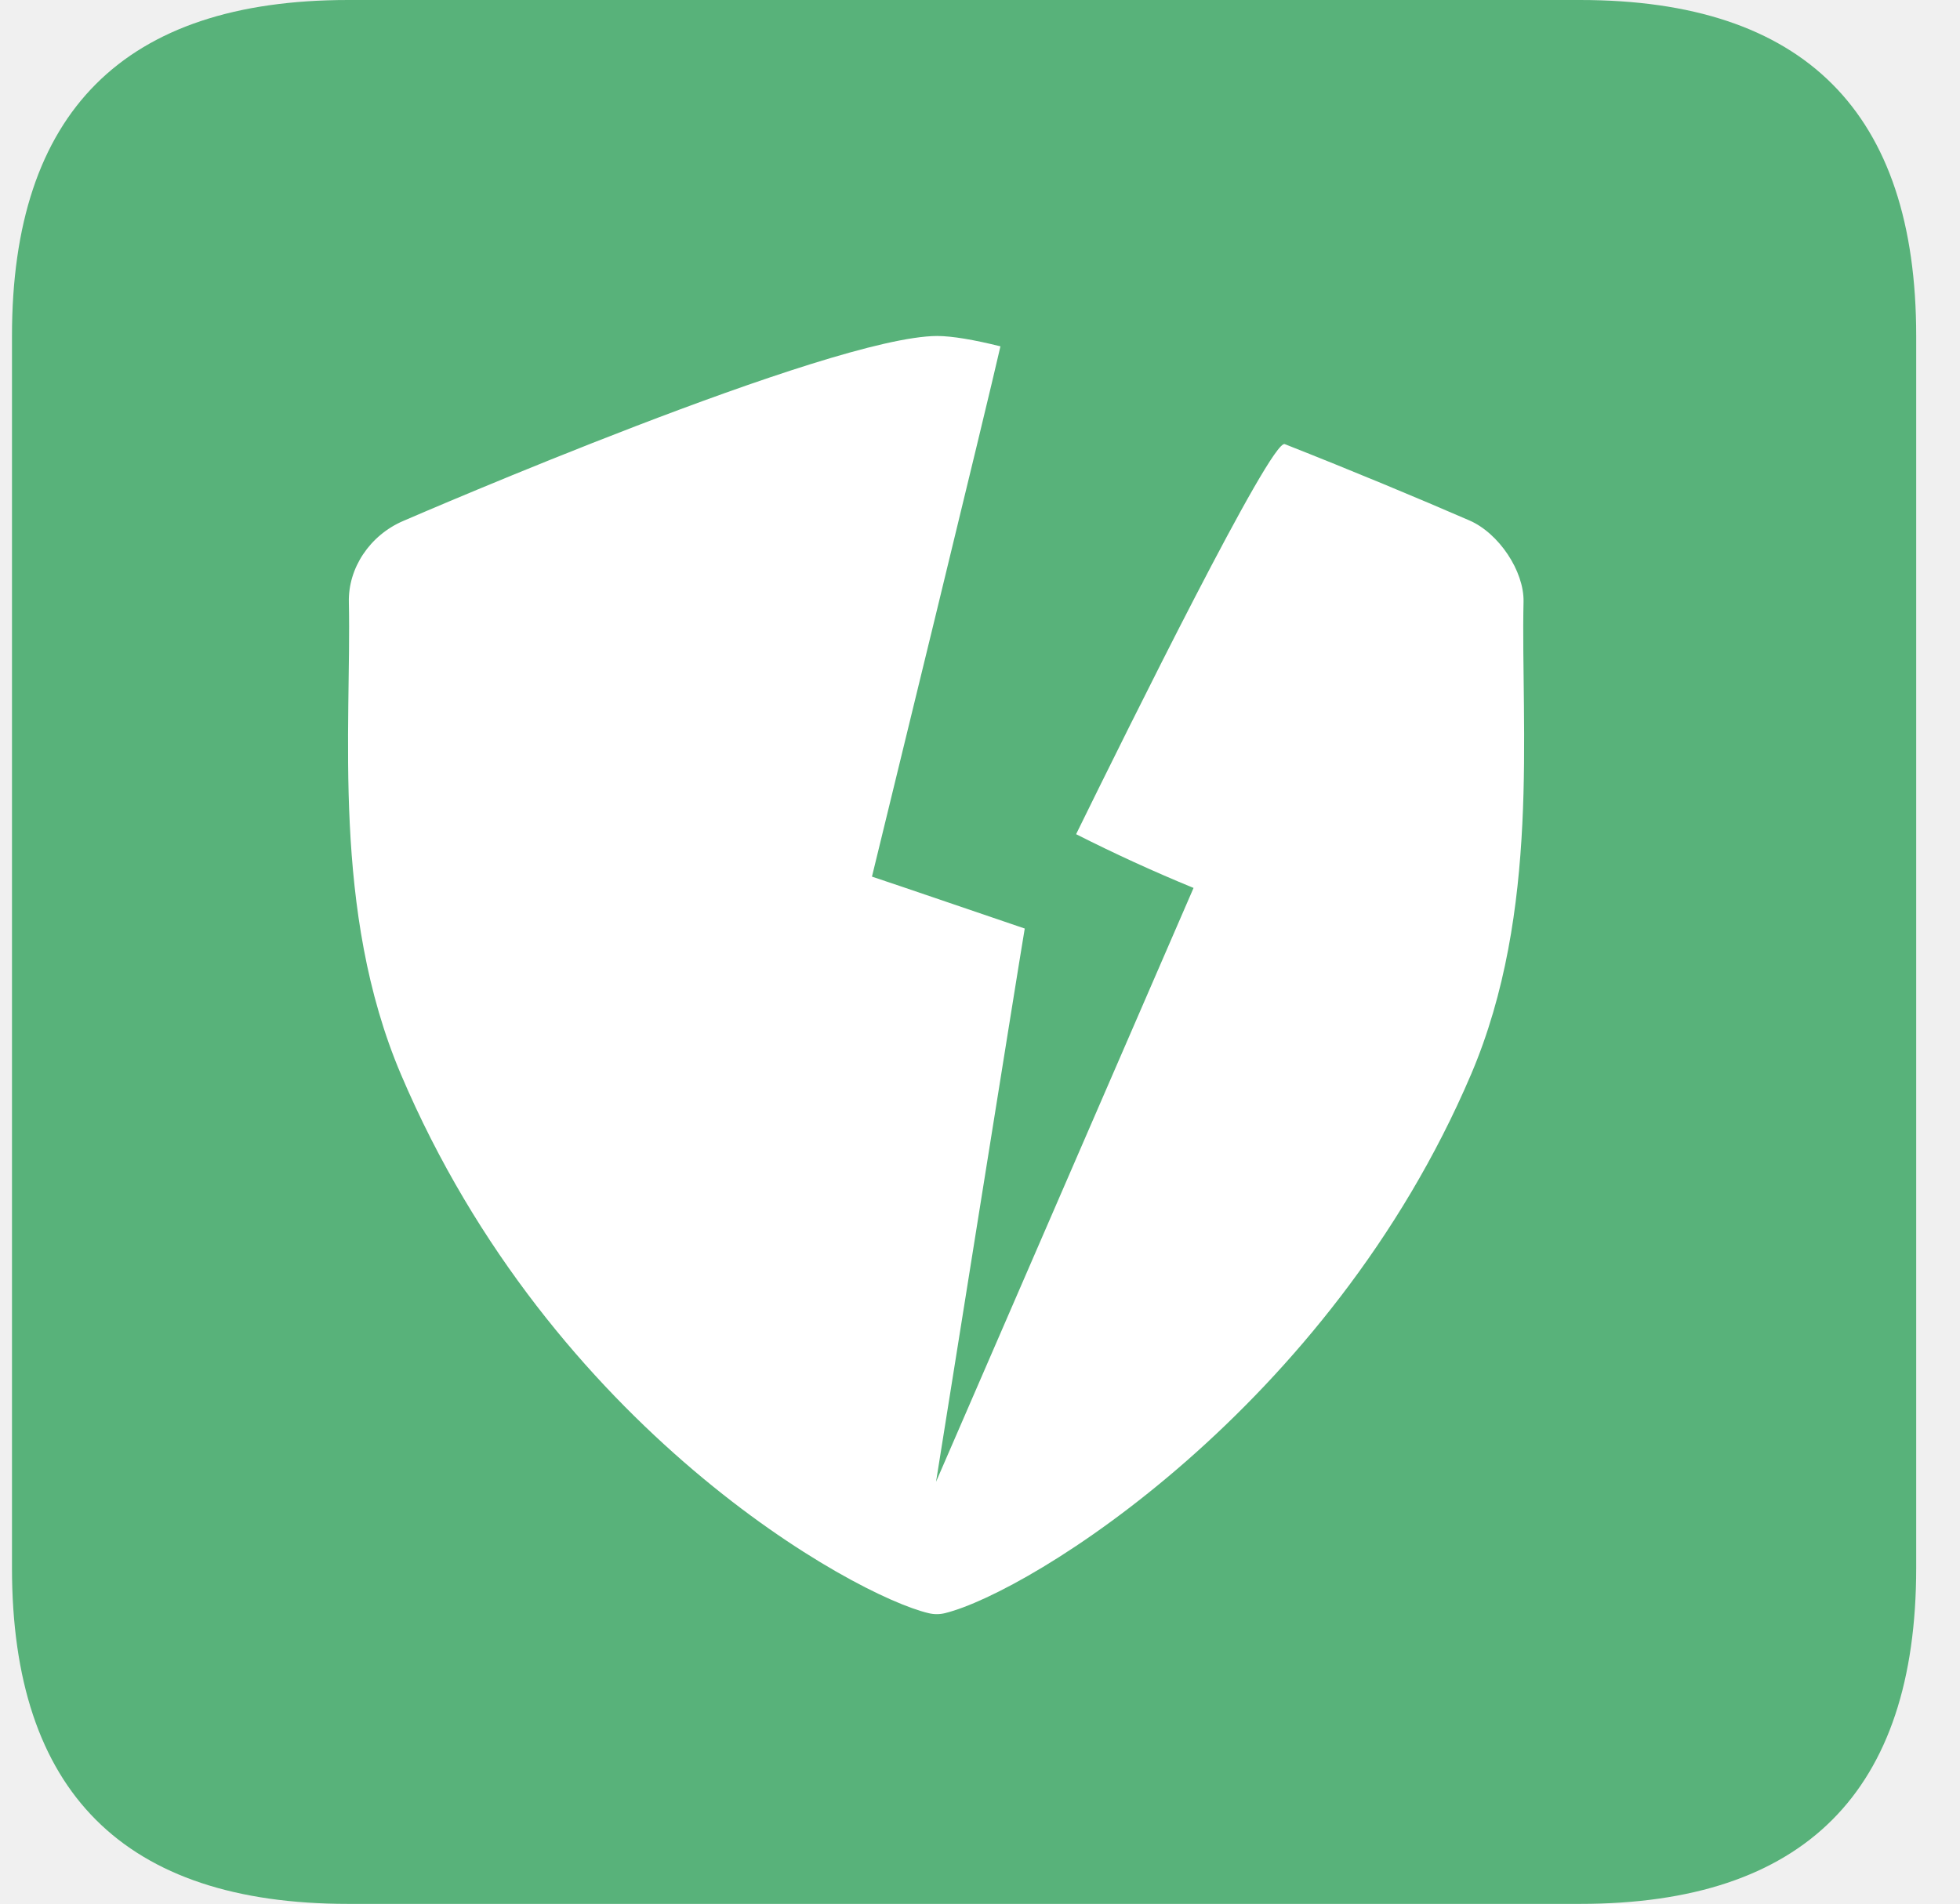
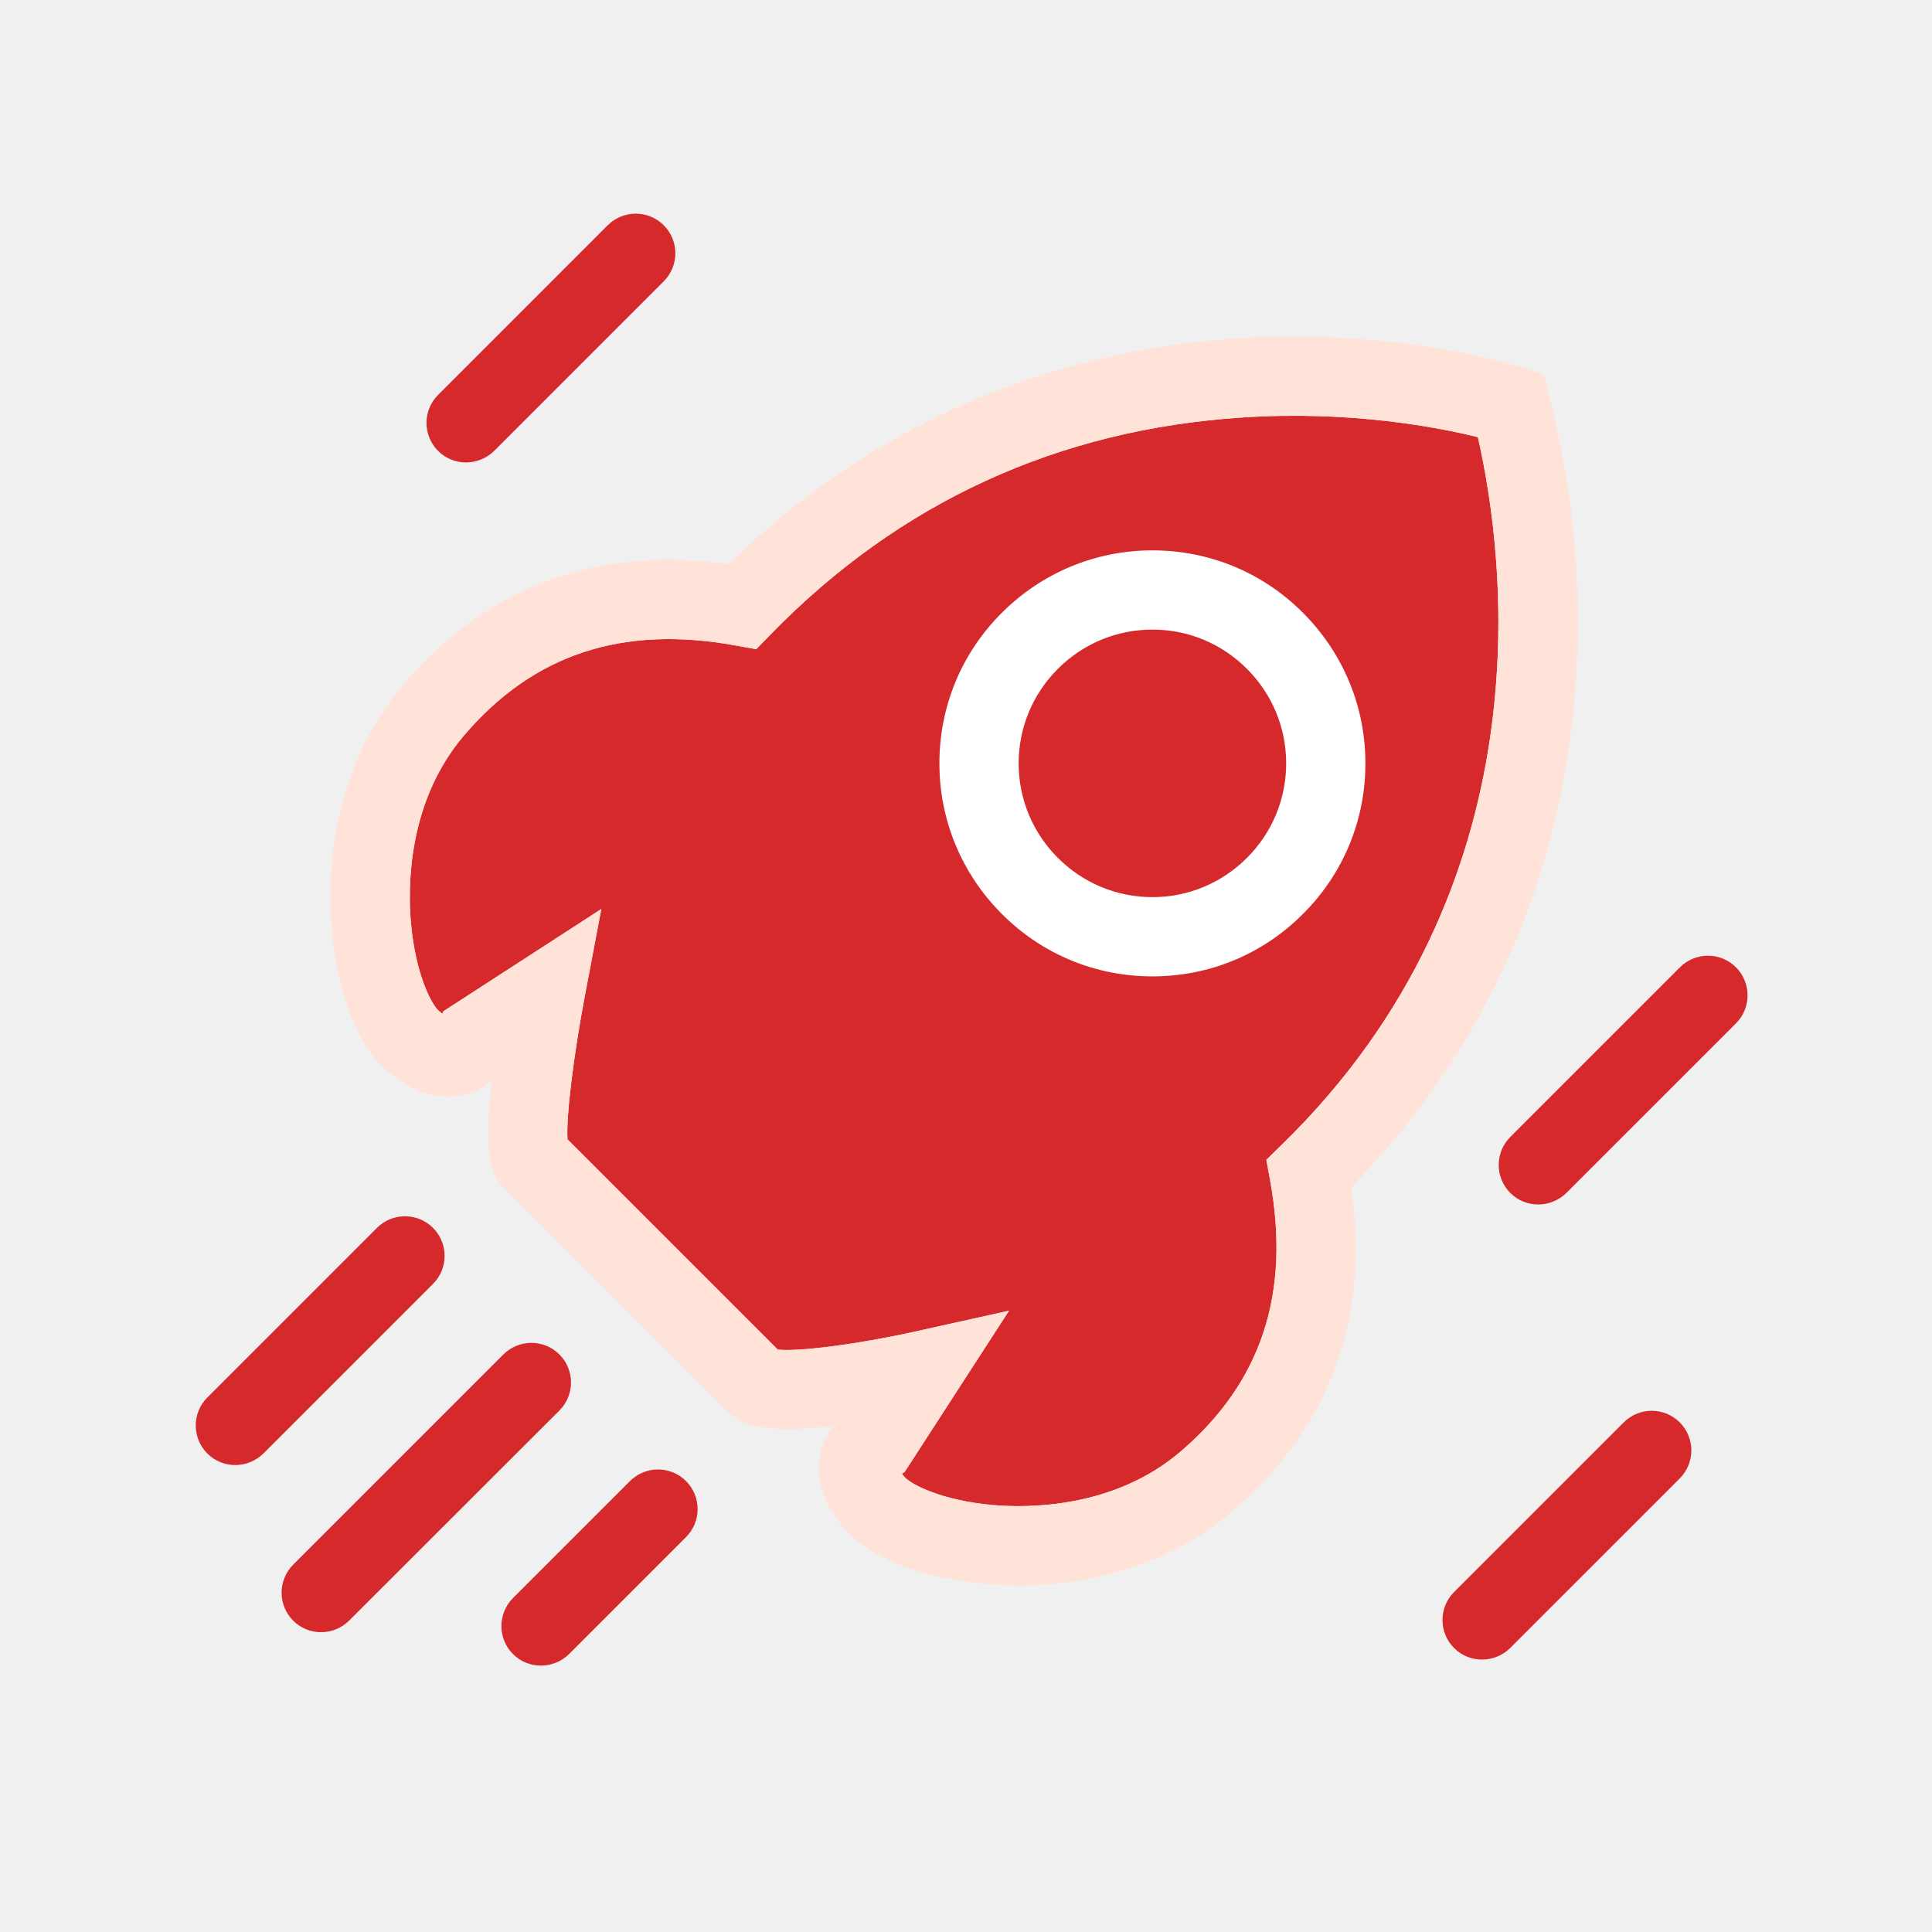
- <svg xmlns="http://www.w3.org/2000/svg" t="1705282751682" class="icon" viewBox="0 0 1054 1024" version="1.1" p-id="7062" width="205.859" height="200">
-   <path d="M6.445 0m180.706 0l662.588 0q180.706 0 180.706 180.706l0 662.588q0 180.706-180.706 180.706l-662.588 0q-180.706 0-180.706-180.706l0-662.588q0-180.706 180.706-180.706Z" fill="#58B27A" p-id="7063" />
-   <path d="M791.04 577.928c-76.378 179.08-237.146 278.438-282.865 289.702a18.312 18.312 0 0 1-8.734 0.03c-39.936-9.367-202.692-98.936-283.829-289.792-37.436-88.064-26.624-186.609-28.009-253.801-0.512-18.492 11.264-36.141 29.184-43.851 8.192-3.524 229.557-99.298 287.172-99.509 8.132 0.03 19.878 2.048 34.033 5.572-7.017 31.081-63.337 261.602-69.09 285.214 11.957 3.915 69.873 23.793 82.161 27.919-3.403 19.938-47.706 297.562-47.706 297.562s131.584-303.405 138.481-319.398a876.604 876.604 0 0 1-63.157-28.913c28.401-57.886 104.93-212.631 112.188-209.8 36.442 14.366 71.62 29.033 99.298 41.05 15.812 6.837 29.455 27.256 29.124 43.671-1.506 67.584 9.186 166.581-28.25 254.344z" fill="#FFFFFF" p-id="7064" />
+ <svg xmlns="http://www.w3.org/2000/svg" t="1708672339284" class="icon" viewBox="0 0 1024 1024" version="1.1" p-id="9374" width="200" height="200">
+   <path d="M478 781c0.4 0.6 0.9 1.2 1.4 1.8 3 3.6 18.9 12.4 46.8 14.9 18.1 1.6 64.1 2 99.6-28.4 42.8-36.7 58.3-83.7 47.4-143.6l-2-11 8-7.8C820.5 469.4 797.8 295.5 783.3 231.7c-20.2-5-67-14.3-125.2-10.4-97.5 6.4-181.5 45-249.5 114.8l-7.8 8-11-2c-59.9-10.9-106.9 4.6-143.6 47.4-30.5 35.5-30 81.5-28.4 99.6 2.5 28 11.3 43.9 14.9 46.8 0.7 0.6 1.3 1 1.8 1.4l0.5-1.3 83.7-54.2-9.1 48.1c-5.2 27.6-9.7 61.9-8.8 74l111.4 111.4c10.7 1.3 43-2.9 72.6-9.5l50-11.1-55.4 85.6-1.4 0.7z" fill="#D6292C" p-id="9375" />
+   <path d="M540.3 840.3c-5.9 0-11.8-0.3-17.8-0.8-34.4-3-62.7-14.3-75.6-30.1-13.9-17-14.1-31.3-11.8-40.3 1.4-5.4 3.8-9.8 6.6-13.3-31.4 3.7-47.1 1.4-56.5-8.1L267.6 630.2c-7.9-7.9-11.3-19.3-6.9-57.5-3.7 3.2-8.4 6-14.4 7.5-9 2.3-23.2 2.1-40.3-11.8-15.8-12.9-27.1-41.2-30.1-75.6-4.4-49.5 9.6-97.1 38.3-130.6 44.3-51.7 102.1-72.9 172-63.2C459.5 227.4 552.3 186.1 655.3 179.4c87.2-5.7 151.3 15.2 152 15.5l10.9 3.6 3.2 12.8c13.1 50.5 17.7 105.1 13.2 158-3.9 46.3-14.7 90.6-32.2 131.6-20.1 47.1-49 90.2-86.1 128.2 9.7 69.9-11.5 127.7-63.2 172-29.3 25.3-69.8 39.2-112.8 39.2zM478 781c0.4 0.6 0.9 1.2 1.4 1.8 3 3.6 18.9 12.4 46.8 14.9 18.1 1.6 64.1 2 99.6-28.4 42.8-36.7 58.3-83.7 47.4-143.6l-2-11 8-7.8C820.5 469.4 797.8 295.5 783.3 231.7c-20.2-5-67-14.3-125.2-10.4-97.5 6.4-181.5 45-249.5 114.8l-7.8 8-11-2c-59.9-10.9-106.9 4.6-143.6 47.4-30.5 35.5-30 81.5-28.4 99.6 2.5 28 11.3 43.9 14.9 46.8 0.7 0.6 1.3 1 1.8 1.4l0.5-1.3 83.7-54.2-9.1 48.1c-5.2 27.6-9.7 61.9-8.8 74l111.4 111.4c10.7 1.3 43-2.9 72.6-9.5l50-11.1-55.4 85.6-1.4 0.7z" fill="#FFE3D9" p-id="9376" />
+   <path d="M124.7 776.5c-5.4 0-10.7-2-14.8-6.1-8.2-8.2-8.2-21.5 0-29.7l89.9-89.9c8.2-8.2 21.5-8.2 29.7 0s8.2 21.5 0 29.7l-89.9 89.9c-4.2 4.1-9.6 6.1-14.9 6.1zM170.2 865.1c-5.4 0-10.7-2-14.8-6.1-8.2-8.2-8.2-21.5 0-29.7l111.4-111.4c8.2-8.2 21.5-8.2 29.7 0s8.2 21.5 0 29.7L185.1 858.9c-4.1 4.1-9.5 6.2-14.9 6.2zM286.7 882.8c-5.4 0-10.7-2-14.8-6.1-8.2-8.2-8.2-21.5 0-29.7l62-62c8.2-8.2 21.5-8.2 29.7 0s8.2 21.5 0 29.7l-62 62c-4.2 4.1-9.6 6.1-14.9 6.1z" fill="#D6292C" p-id="9377" />
+   <path d="M610.8 517.5c-30.1 0-58.5-11.7-79.8-33.1-21.3-21.3-33.1-49.7-33.1-79.8s11.7-58.5 33.1-79.8c21.3-21.3 49.7-33.1 79.8-33.1s58.5 11.7 79.8 33.1c21.3 21.3 33.1 49.7 33.1 79.8s-11.7 58.5-33.1 79.8c-21.3 21.4-49.6 33.1-79.8 33.1z m0-183.8c-18.9 0-36.7 7.4-50.1 20.8-13.4 13.4-20.8 31.2-20.8 50.1s7.4 36.7 20.8 50.1c13.4 13.4 31.2 20.8 50.1 20.8s36.7-7.4 50.1-20.8c13.4-13.4 20.8-31.2 20.8-50.1s-7.4-36.7-20.8-50.1-31.1-20.8-50.1-20.8z" fill="#FFFFFF" p-id="9378" />
+   <path d="M247 245.1c-5.4 0-10.7-2-14.8-6.1-8.2-8.2-8.2-21.5 0-29.7l89.9-89.9c8.2-8.2 21.5-8.2 29.7 0s8.2 21.5 0 29.7L261.9 239c-4.1 4-9.5 6.1-14.9 6.1z" fill="#D6292C" p-id="9379" />
+   <path d="M815.3 638.4c-5.4 0-10.7-2-14.8-6.1-8.2-8.2-8.2-21.5 0-29.7l89.9-89.9c8.2-8.2 21.5-8.2 29.7 0s8.2 21.5 0 29.7l-89.9 89.9c-4.2 4.1-9.7 6.1-14.9 6.1z" fill="#D6292C" p-id="9380" />
+   <path d="M785.5 879.6c-5.4 0-10.7-2-14.8-6.1-8.2-8.2-8.2-21.5 0-29.7l89.9-89.9c8.2-8.2 21.5-8.2 29.7 0s8.2 21.5 0 29.7l-89.9 89.9c-4.1 4.1-9.6 6.1-14.9 6.1z" fill="#D6292C" p-id="9381" />
</svg>
